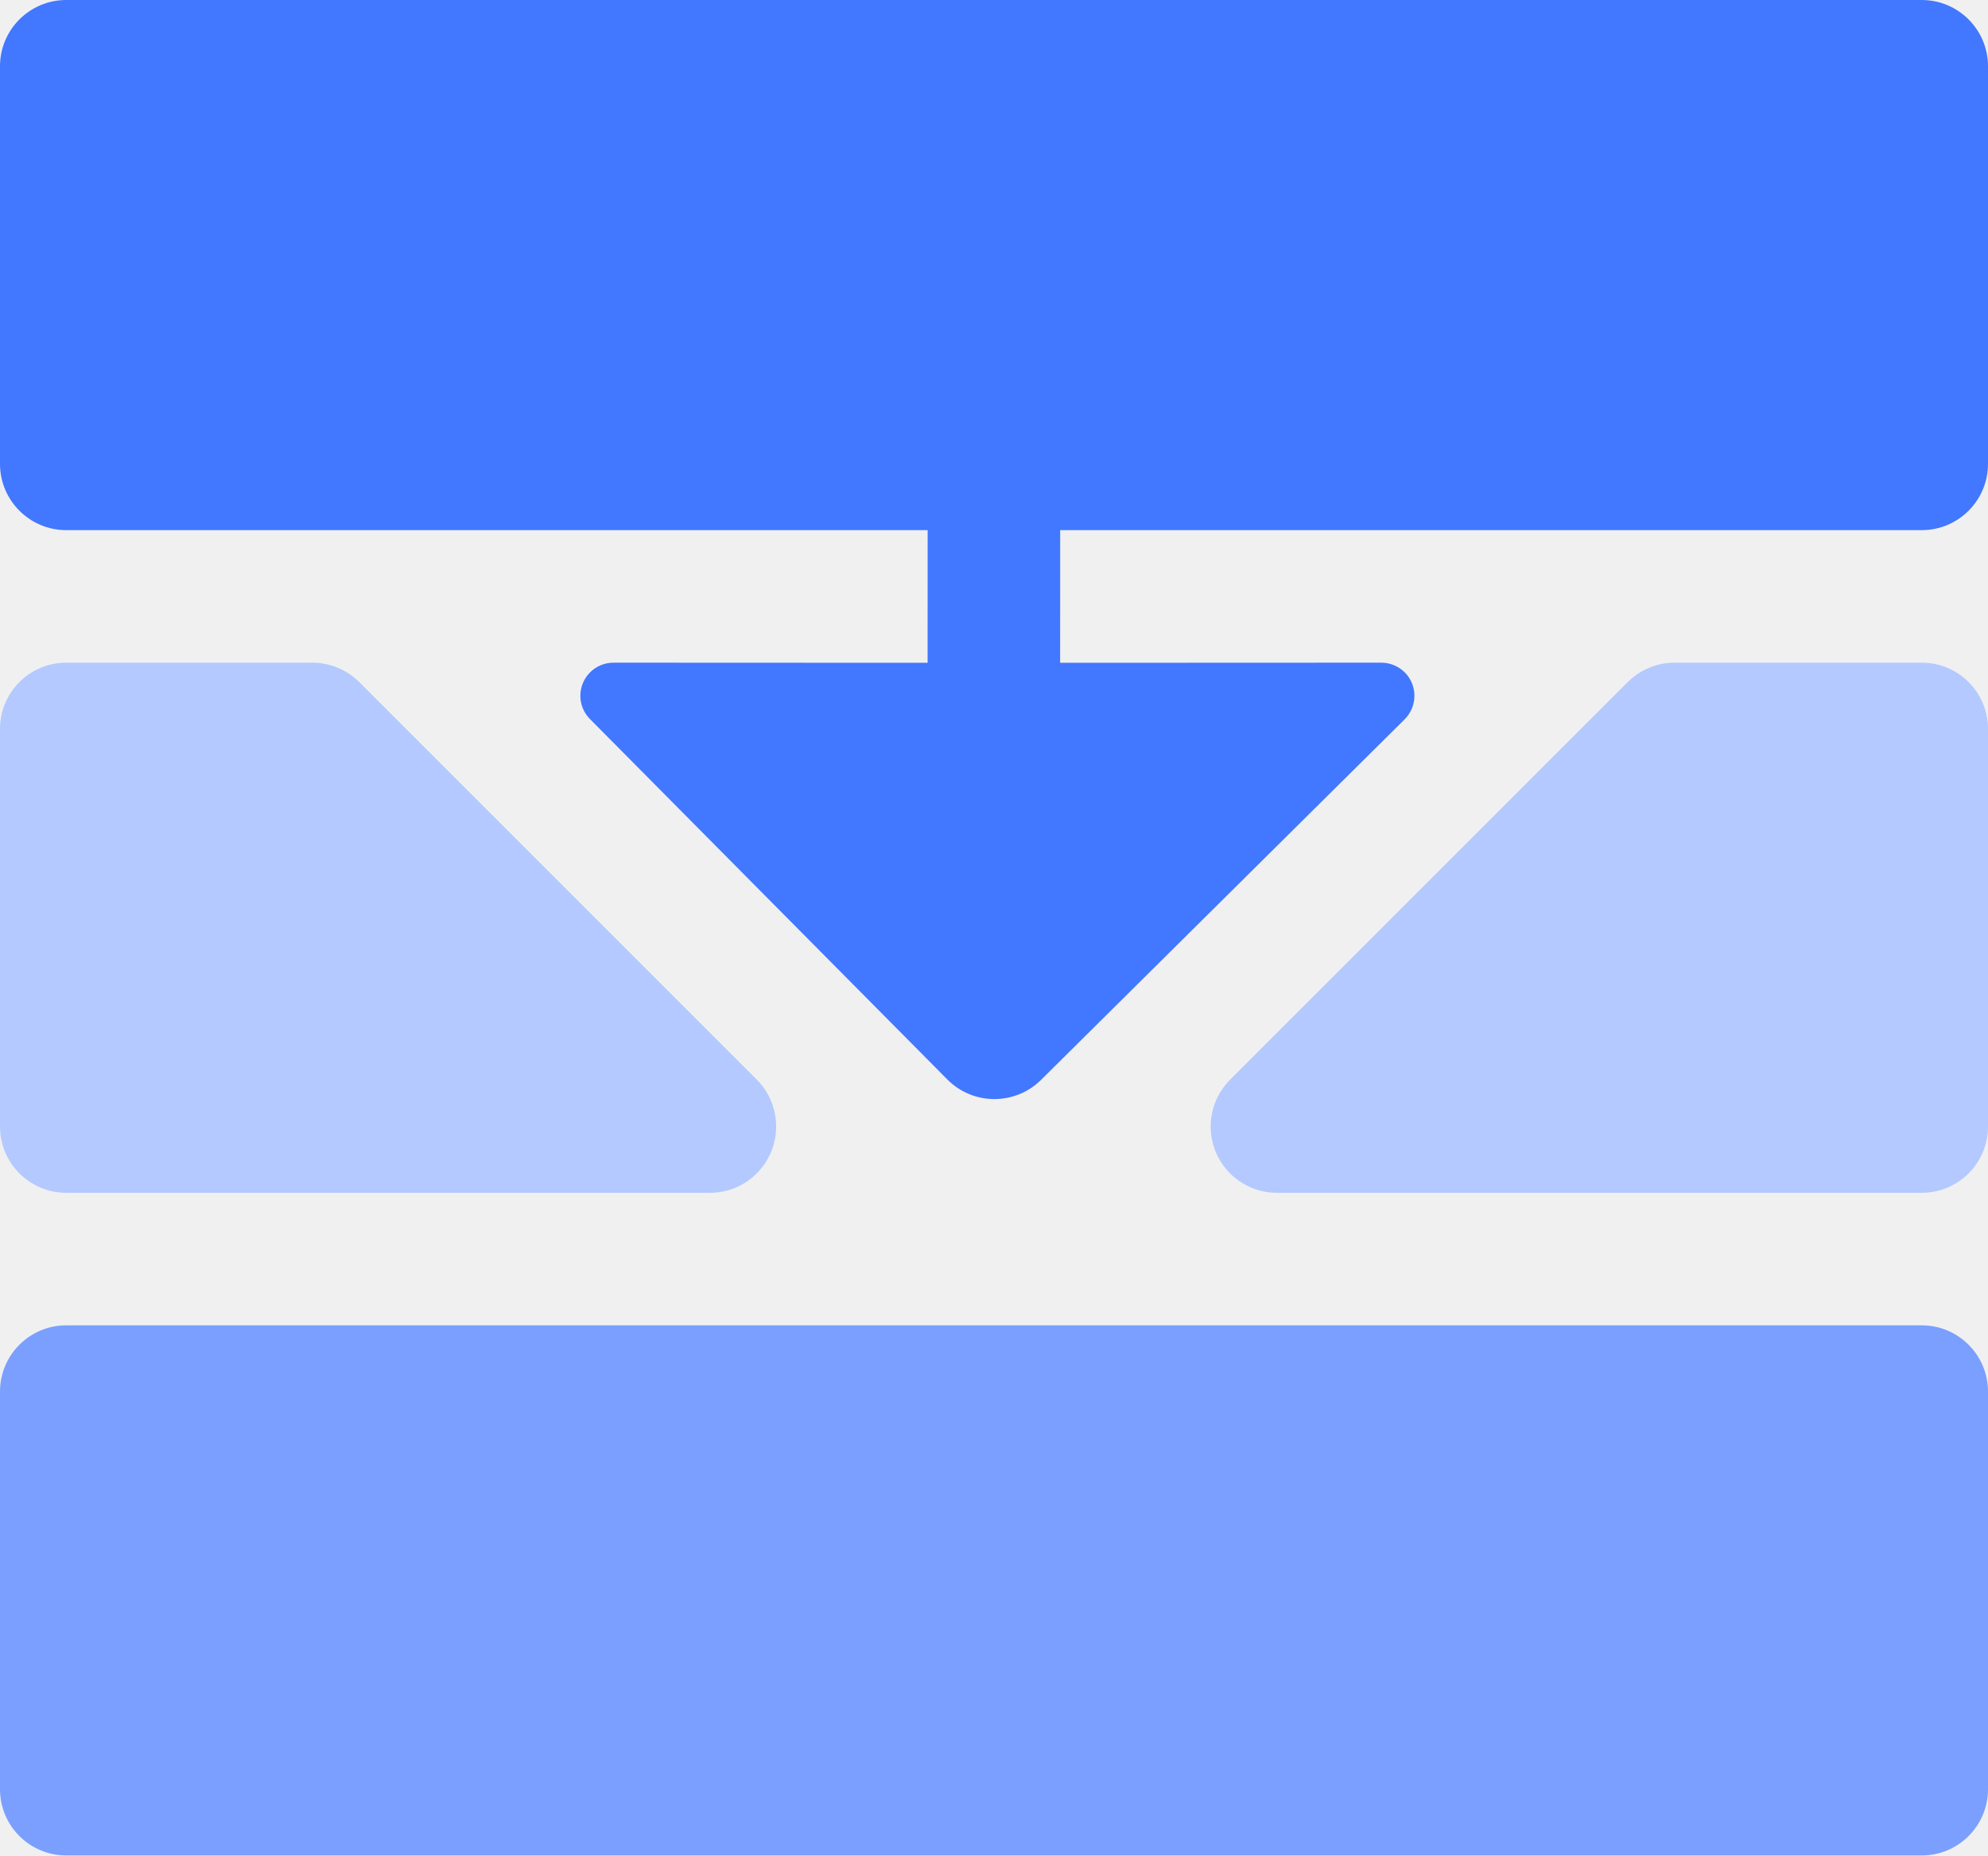
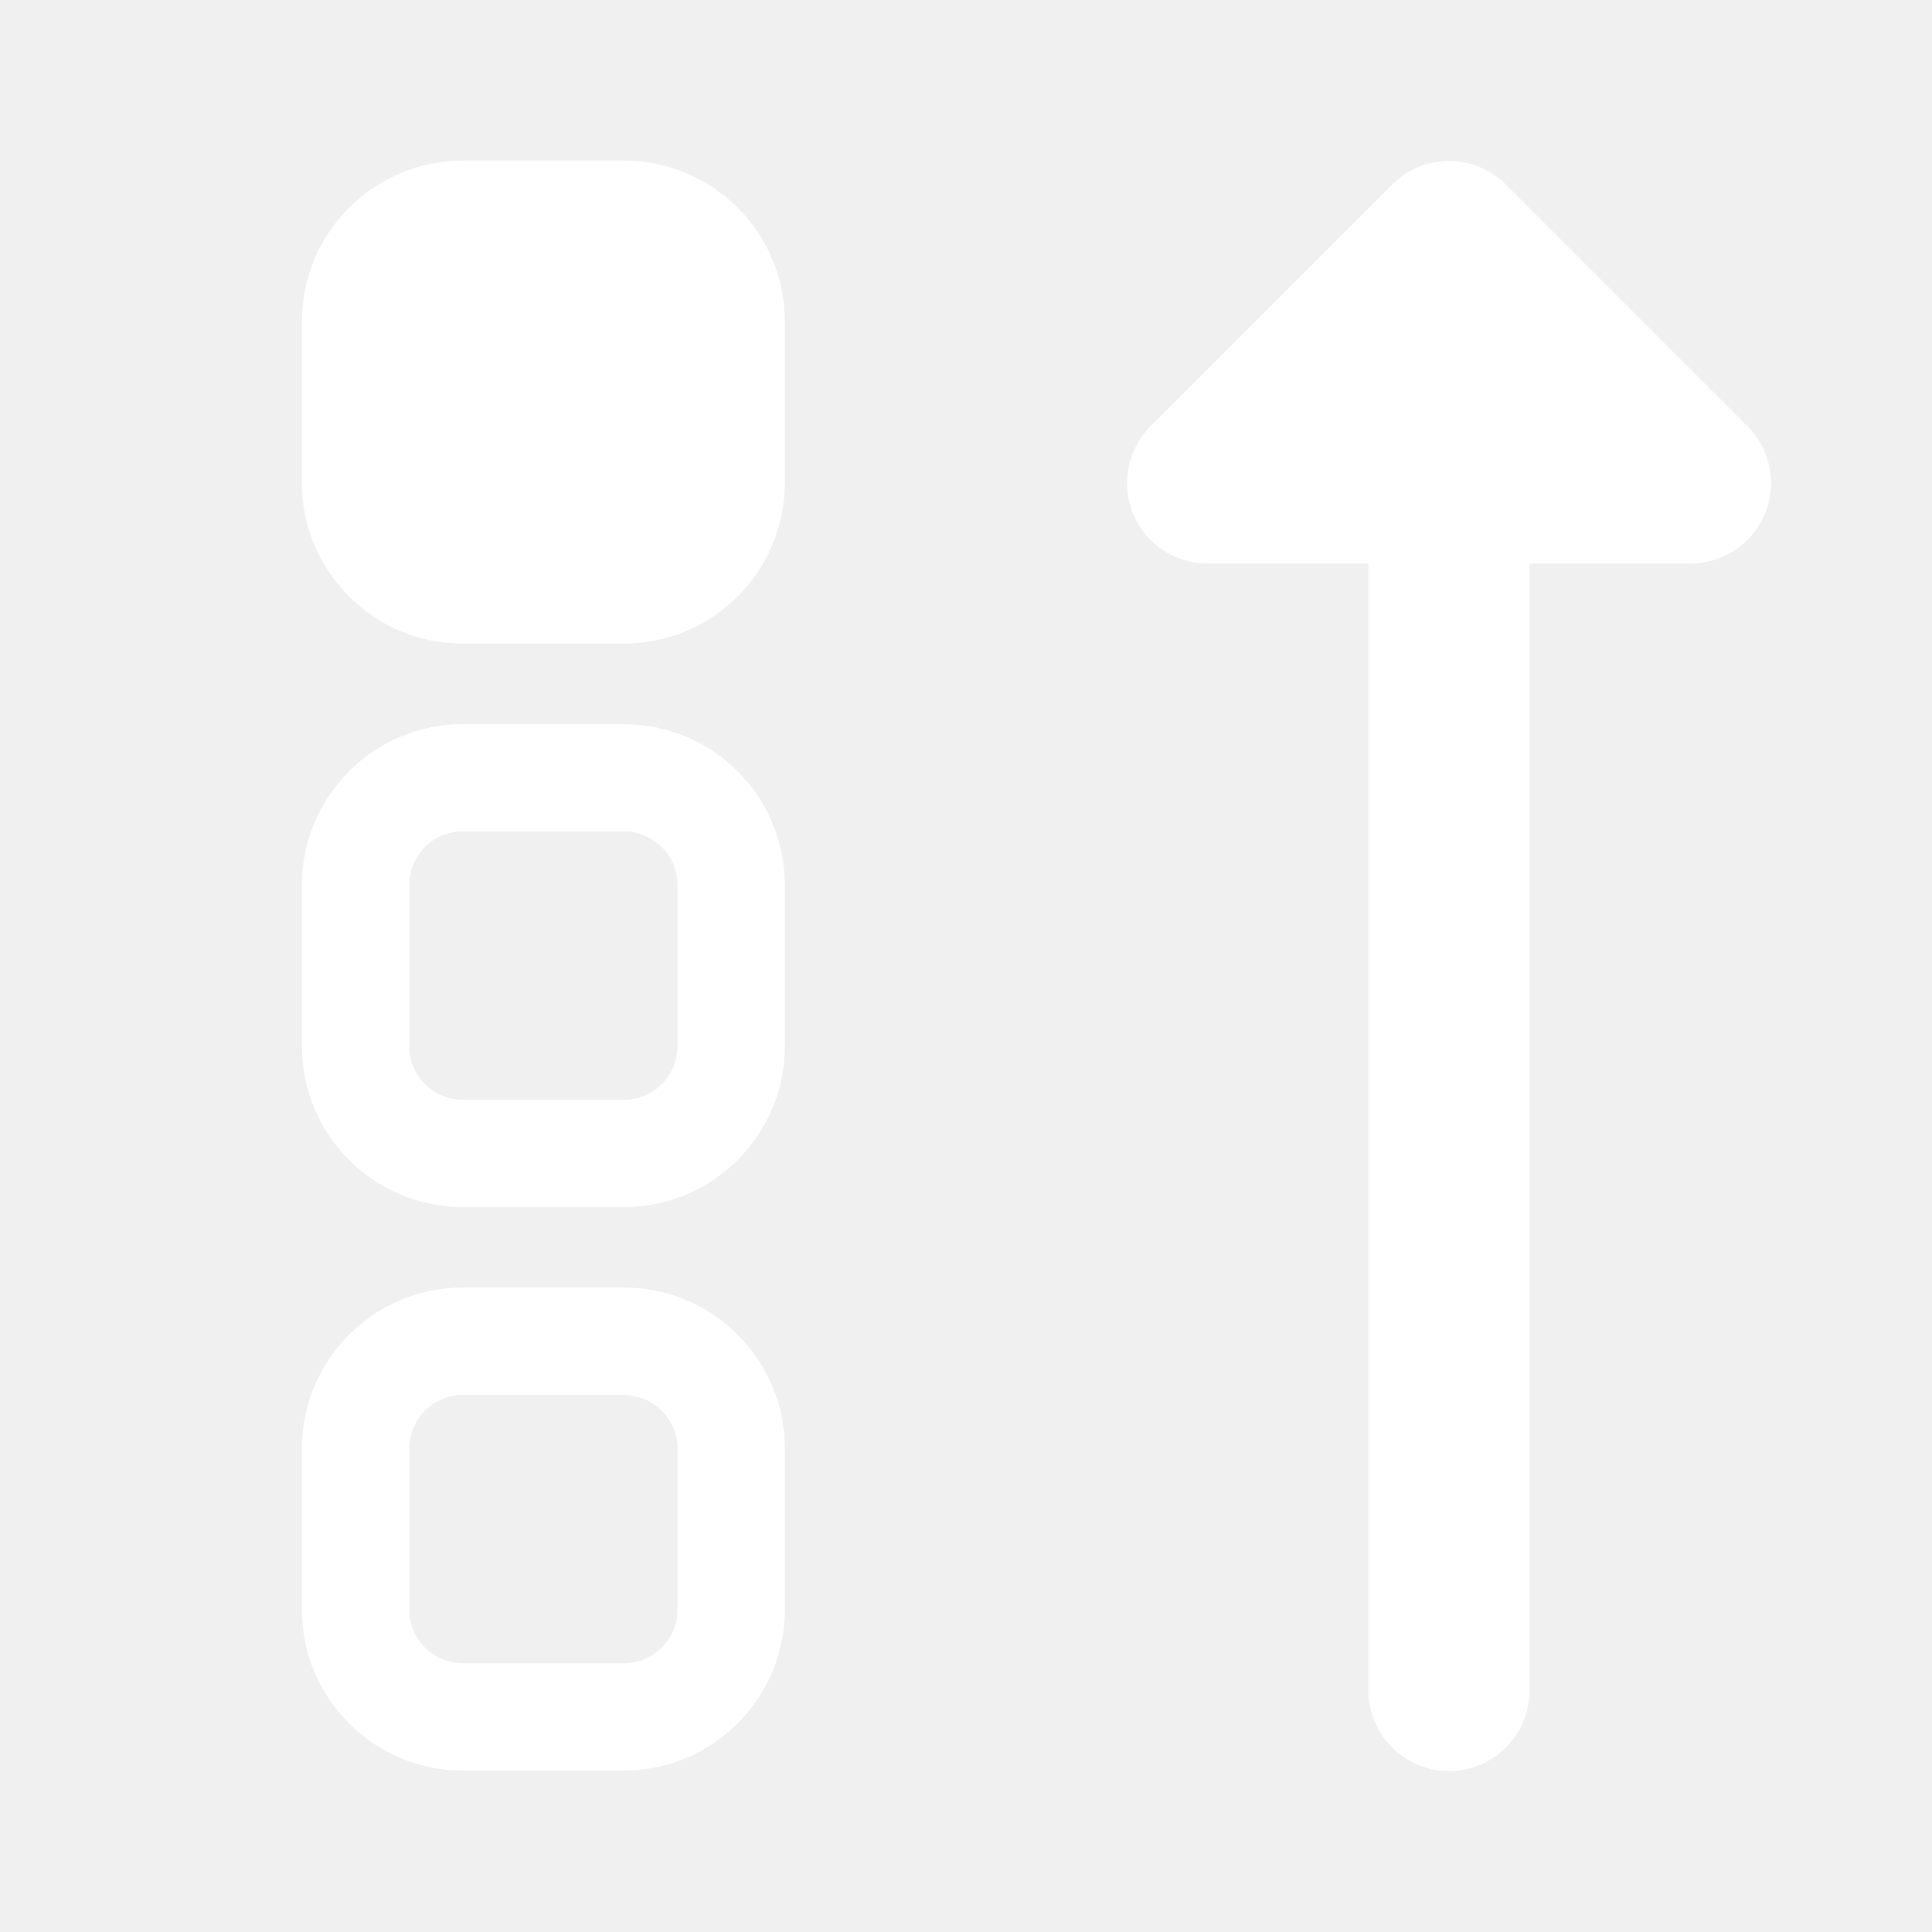
- <svg xmlns="http://www.w3.org/2000/svg" width="15" height="14" viewBox="0 0 15 14">
-   <g fill="none" fill-rule="evenodd" transform="matrix(1 0 0 -1 0 14)">
-     <path fill="#B3C9FF" d="M5.356,5 C5.633,5 5.856,5.224 5.856,5.5 C5.856,5.633 5.804,5.76 5.71,5.854 L2.71,8.854 C2.616,8.947 2.489,9 2.356,9 L0.5,9 C0.224,9 3.38176876e-17,8.776 0,8.5 L0,5.5 C-3.38176876e-17,5.224 0.224,5 0.5,5 L5.356,5 Z M14.5,5 C14.776,5 15,5.224 15,5.5 L15,5.5 L15,8.5 C15,8.776 14.776,9 14.5,9 L14.5,9 L12.635,9 C12.503,9 12.376,8.947 12.282,8.854 L12.282,8.854 L9.282,5.854 C9.188,5.76 9.135,5.633 9.135,5.5 C9.135,5.224 9.359,5 9.635,5 L9.635,5 Z" />
-     <path fill="#4277FF" d="M0.5,10 L14.5,10 C14.776,10 15,10.224 15,10.5 L15,13.5 C15,13.776 14.776,14 14.5,14 L0.5,14 C0.224,14 3.38176876e-17,13.776 0,13.5 L0,10.5 C-3.38176876e-17,10.224 0.224,10 0.5,10 Z" />
-     <path fill="#7A9FFF" d="M0.5,0 L14.5,0 C14.776,-5.07265313e-17 15,0.224 15,0.5 L15,3.5 C15,3.776 14.776,4 14.5,4 L0.5,4 C0.224,4 3.63801262e-12,3.776 3.63797881e-12,3.5 L3.63797881e-12,0.5 C3.63794499e-12,0.224 0.224,5.07265313e-17 0.5,0 Z" />
-     <path fill="#4277FF" d="M7.855,5.852 L10.598,8.572 C10.696,8.67 10.697,8.828 10.6,8.926 C10.553,8.973 10.489,9 10.422,9 L7.999,8.999 L8,12 L7,12 L6.999,8.999 L4.629,9 C4.491,9 4.379,8.888 4.379,8.75 C4.379,8.684 4.405,8.621 4.452,8.574 L7.148,5.855 C7.342,5.659 7.659,5.658 7.855,5.852 Z" />
-   </g>
+ <svg xmlns="http://www.w3.org/2000/svg" width="16" height="16" viewBox="0 0 16 16" fill="none">
+   <path fill-rule="evenodd" clip-rule="evenodd" d="M14.471 3.529C14.662 3.719 14.719 4.006 14.616 4.255C14.513 4.504 14.27 4.667 14 4.667H12.667V14C12.667 14.368 12.368 14.667 12 14.667C11.632 14.667 11.333 14.368 11.333 14L11.333 4.667L10 4.667C9.73 4.667 9.487 4.504 9.384 4.255C9.281 4.006 9.338 3.719 9.529 3.529L11.529 1.529C11.789 1.268 12.211 1.268 12.471 1.529L14.471 3.529Z" fill="white" />
+   <path d="M6.5 2.663C6.5 1.927 5.903 1.33 5.166 1.33H3.833C3.097 1.33 2.5 1.927 2.5 2.663V3.997C2.5 4.733 3.097 5.33 3.833 5.33H5.166C5.903 5.33 6.5 4.733 6.5 3.997V2.663Z" fill="white" />
+   <path d="M5.166 5.997C5.902 5.997 6.5 6.594 6.5 7.331V8.664C6.5 9.4 5.902 9.997 5.166 9.997H3.833C3.097 9.996 2.5 9.4 2.5 8.664V7.331C2.5 6.594 3.097 5.997 3.833 5.997H5.166ZM3.833 6.885C3.588 6.885 3.389 7.084 3.389 7.33V8.664C3.389 8.909 3.588 9.108 3.833 9.108H5.166C5.411 9.108 5.611 8.909 5.611 8.664V7.33C5.611 7.084 5.411 6.885 5.166 6.885H3.833Z" fill="white" />
+   <path d="M5.166 10.663C5.902 10.663 6.5 11.26 6.5 11.996V13.33C6.5 14.066 5.902 14.663 5.166 14.663H3.833C3.097 14.663 2.5 14.066 2.5 13.33V11.996C2.5 11.26 3.097 10.663 3.833 10.663H5.166ZM3.833 11.553C3.588 11.553 3.389 11.752 3.389 11.997V13.33C3.389 13.575 3.588 13.774 3.833 13.774H5.166C5.411 13.774 5.611 13.575 5.611 13.33V11.997C5.611 11.752 5.411 11.553 5.166 11.553H3.833Z" fill="white" />
</svg>
